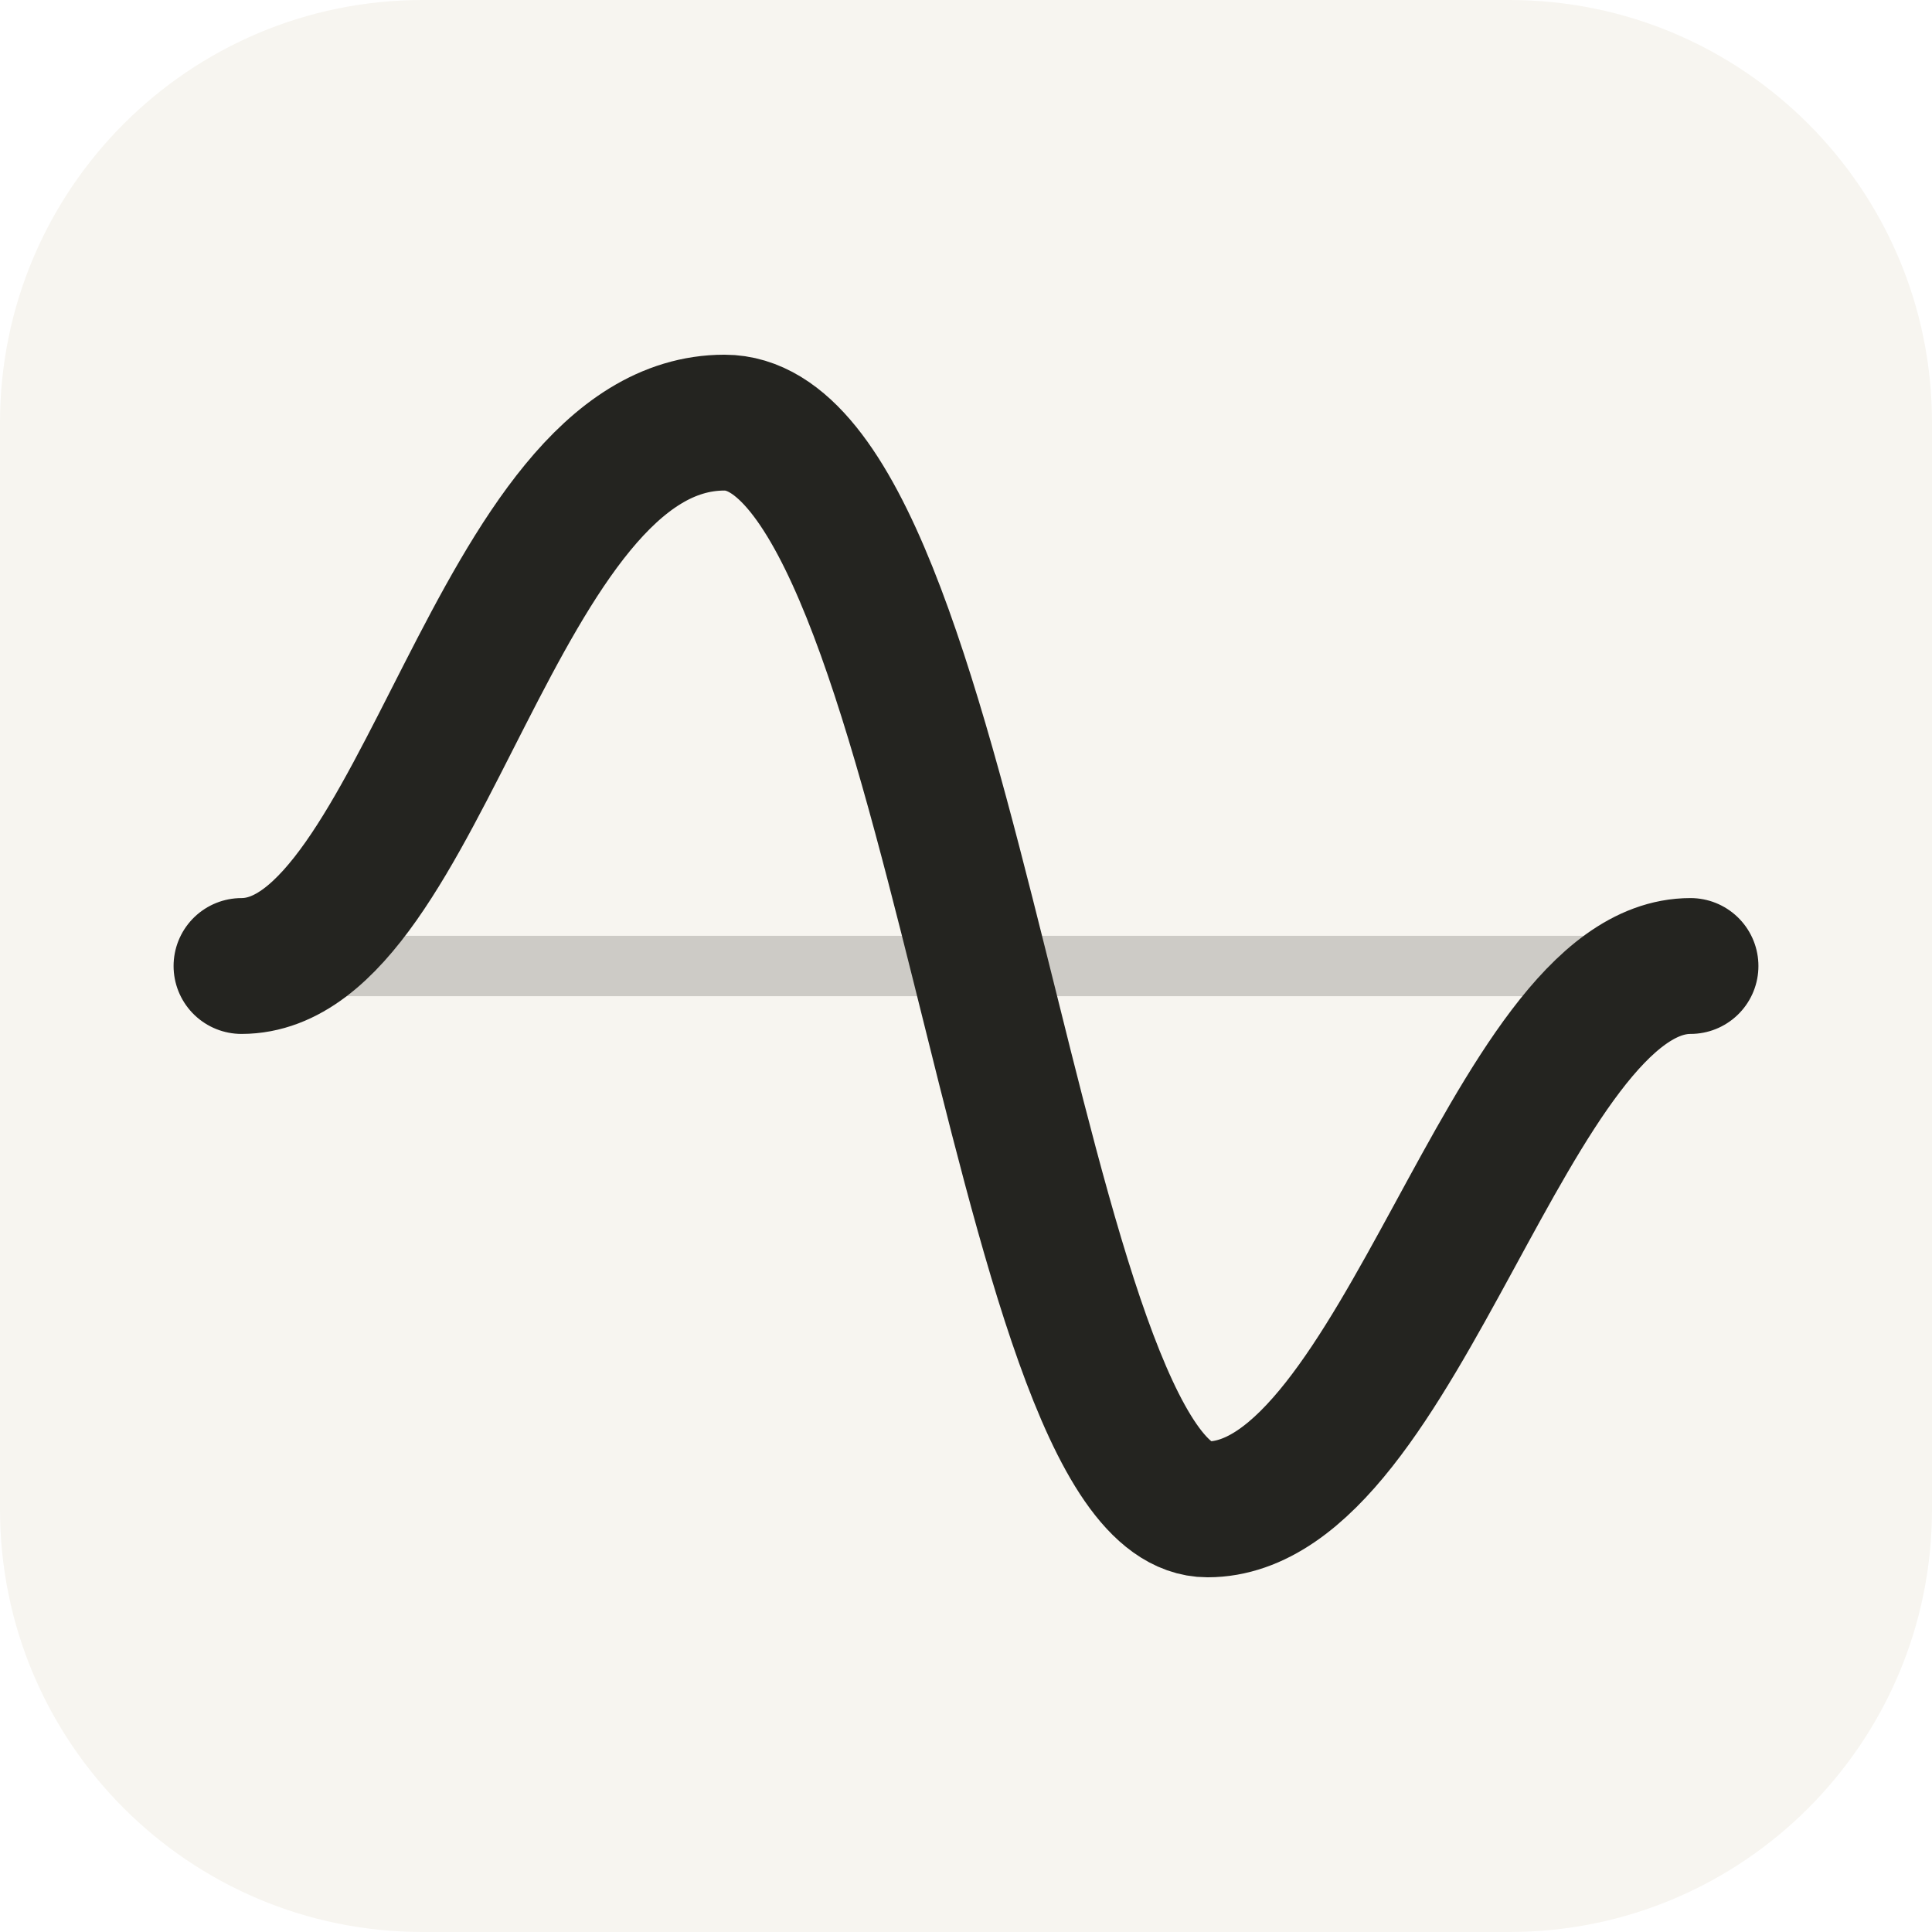
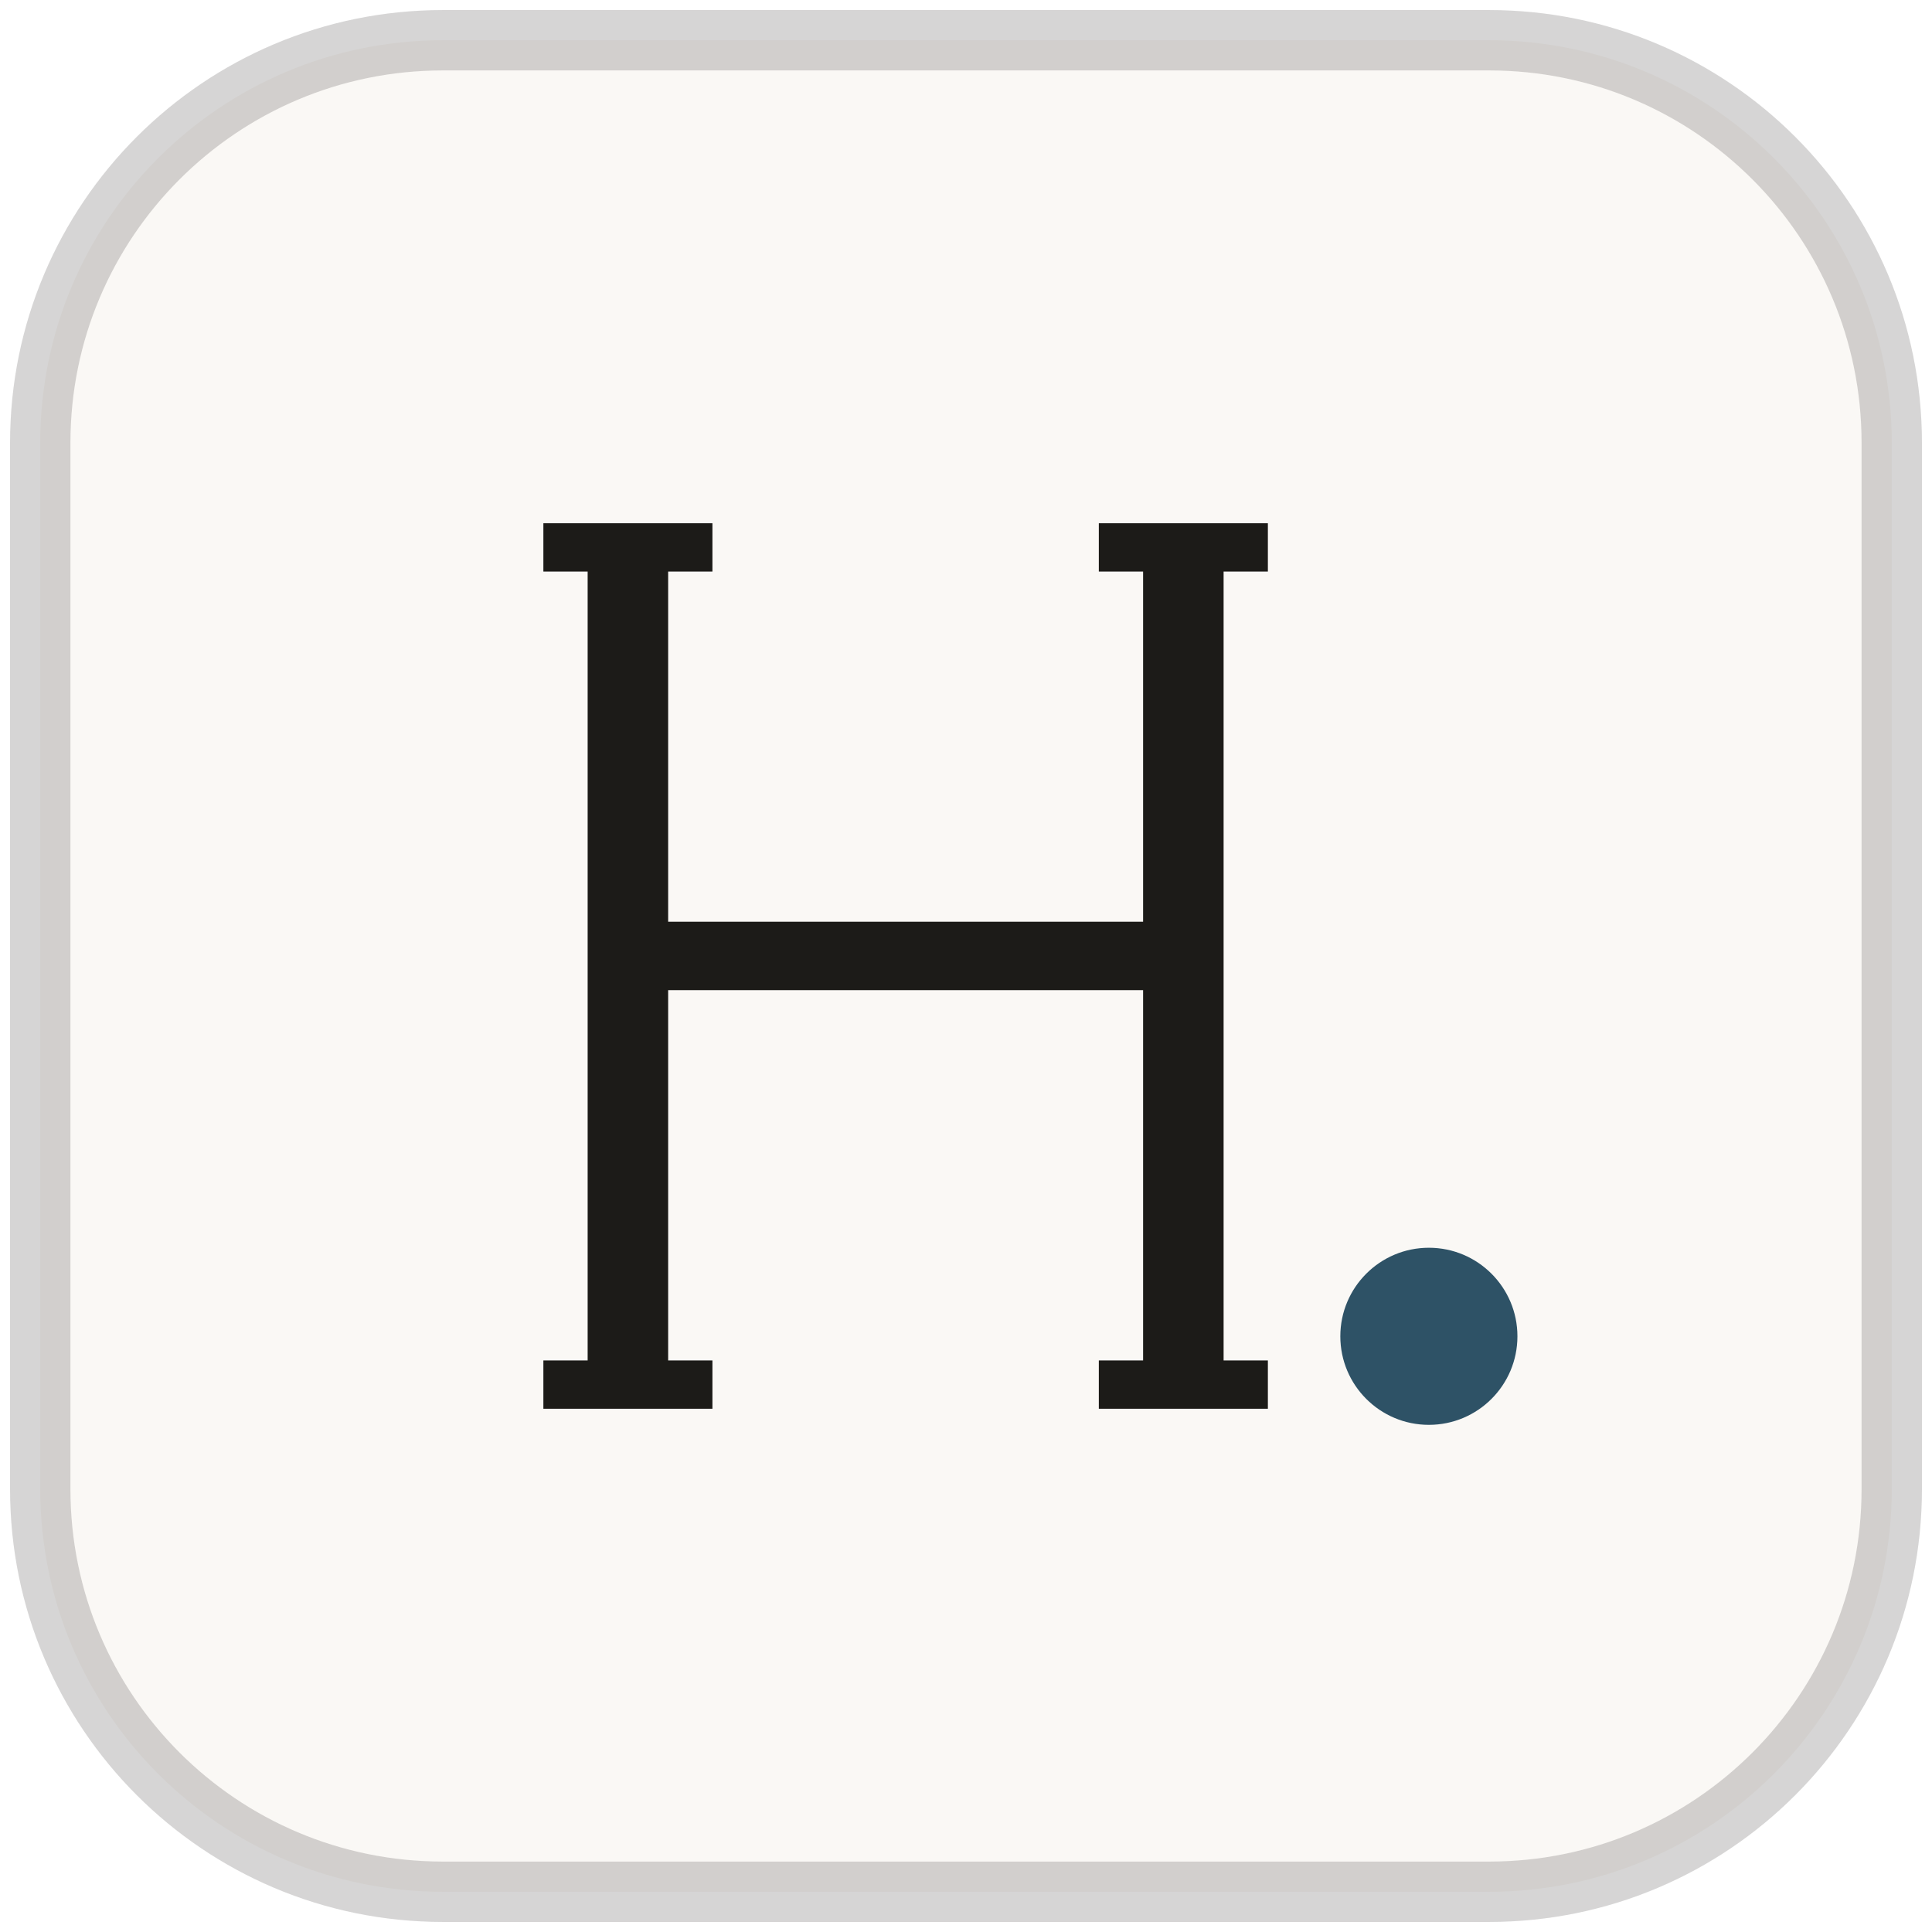
- <svg xmlns="http://www.w3.org/2000/svg" viewBox="0 0 32 32" fill="none">
-   <rect width="32" height="32" rx="7" fill="#f7f5f0" />
-   <path d="M5 16h22" stroke="#242420" stroke-opacity=".2" stroke-width="1" />
-   <path d="M4 16C7 16 8.2 7 12 7s4.8 18 8 18 5-9 8-9" stroke="#242420" stroke-width="2.25" stroke-linecap="round" stroke-linejoin="round" />
+ <svg xmlns="http://www.w3.org/2000/svg" viewBox="0 0 48 48">
+   <rect x="1" y="1" width="46" height="46" rx="10" fill="#FAF8F5" stroke="#1C1B18" stroke-opacity="0.18" stroke-width="1.5" />
+   <path fill="#1C1B18" d="M13.5 13h4.2v1.2h-1.1v8.7h11.8v-8.7h-1.1V13h4.2v1.2h-1.1v19.6h1.1V35h-4.2v-1.2h1.1v-9.2H16.6v9.2h1.1V35h-4.2v-1.2h1.1V14.2h-1.1V13z" />
+   <circle cx="35.5" cy="33.2" r="2.2" fill="#2E5266" />
</svg>
